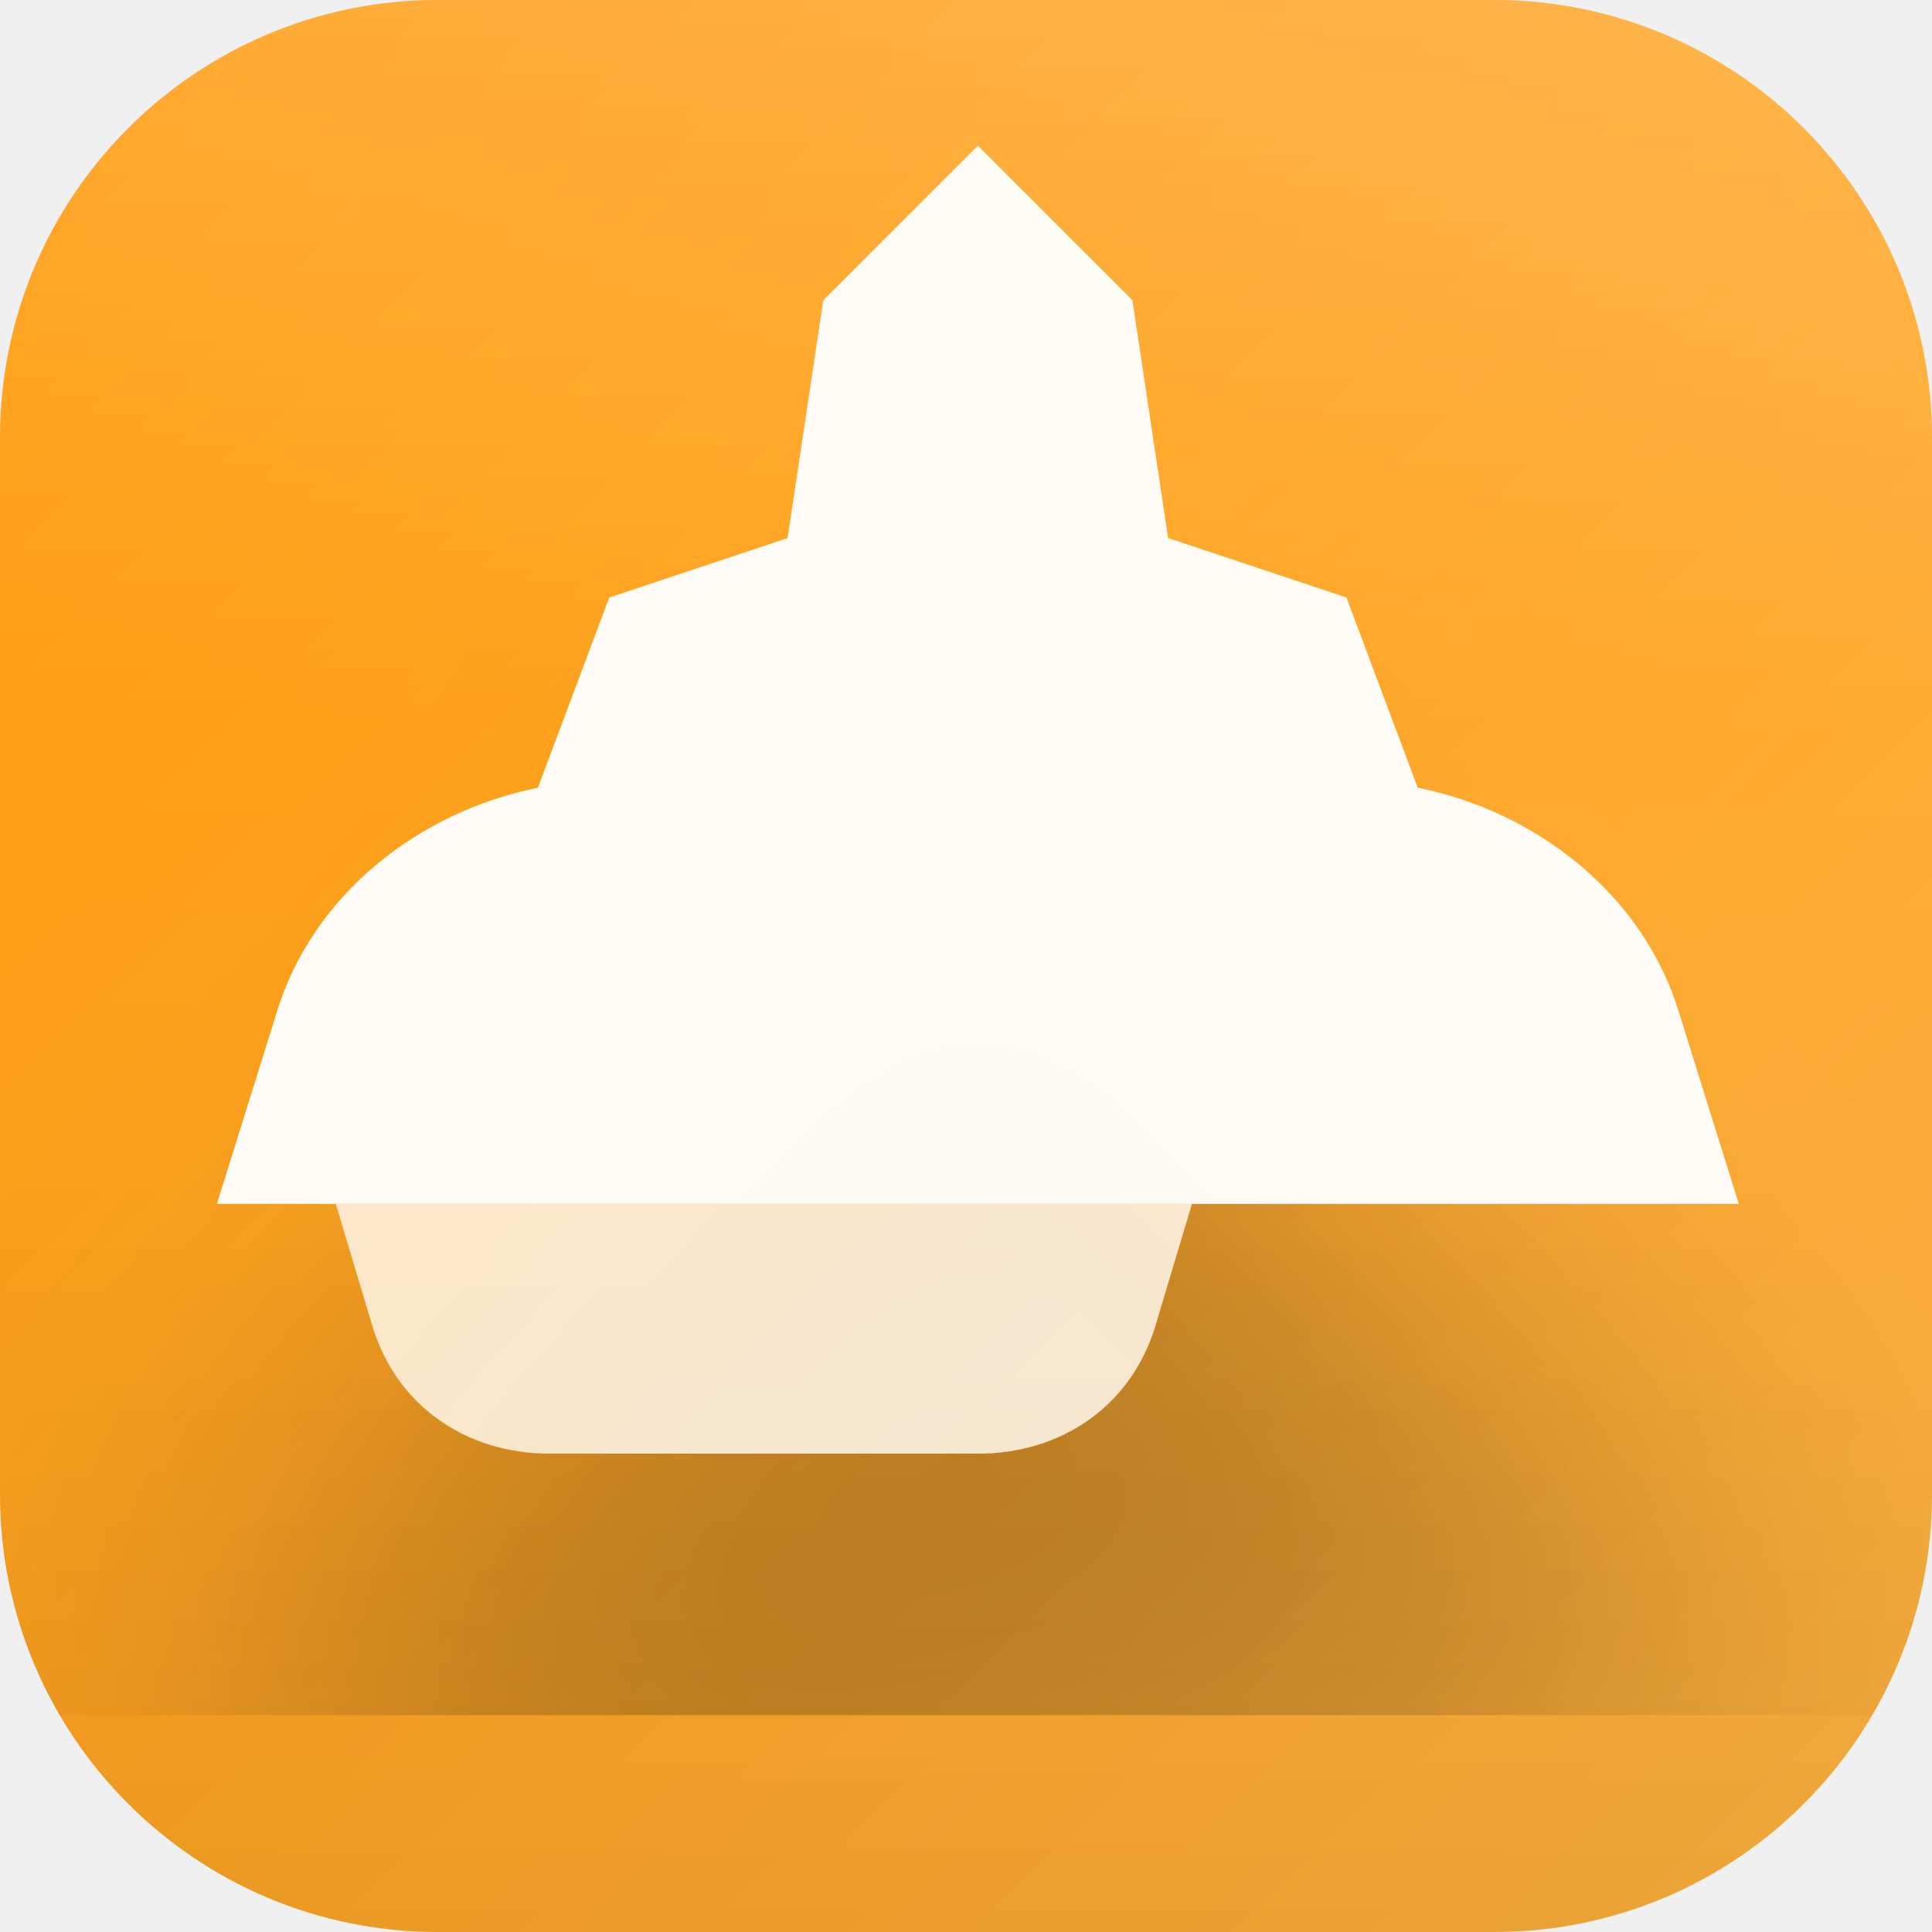
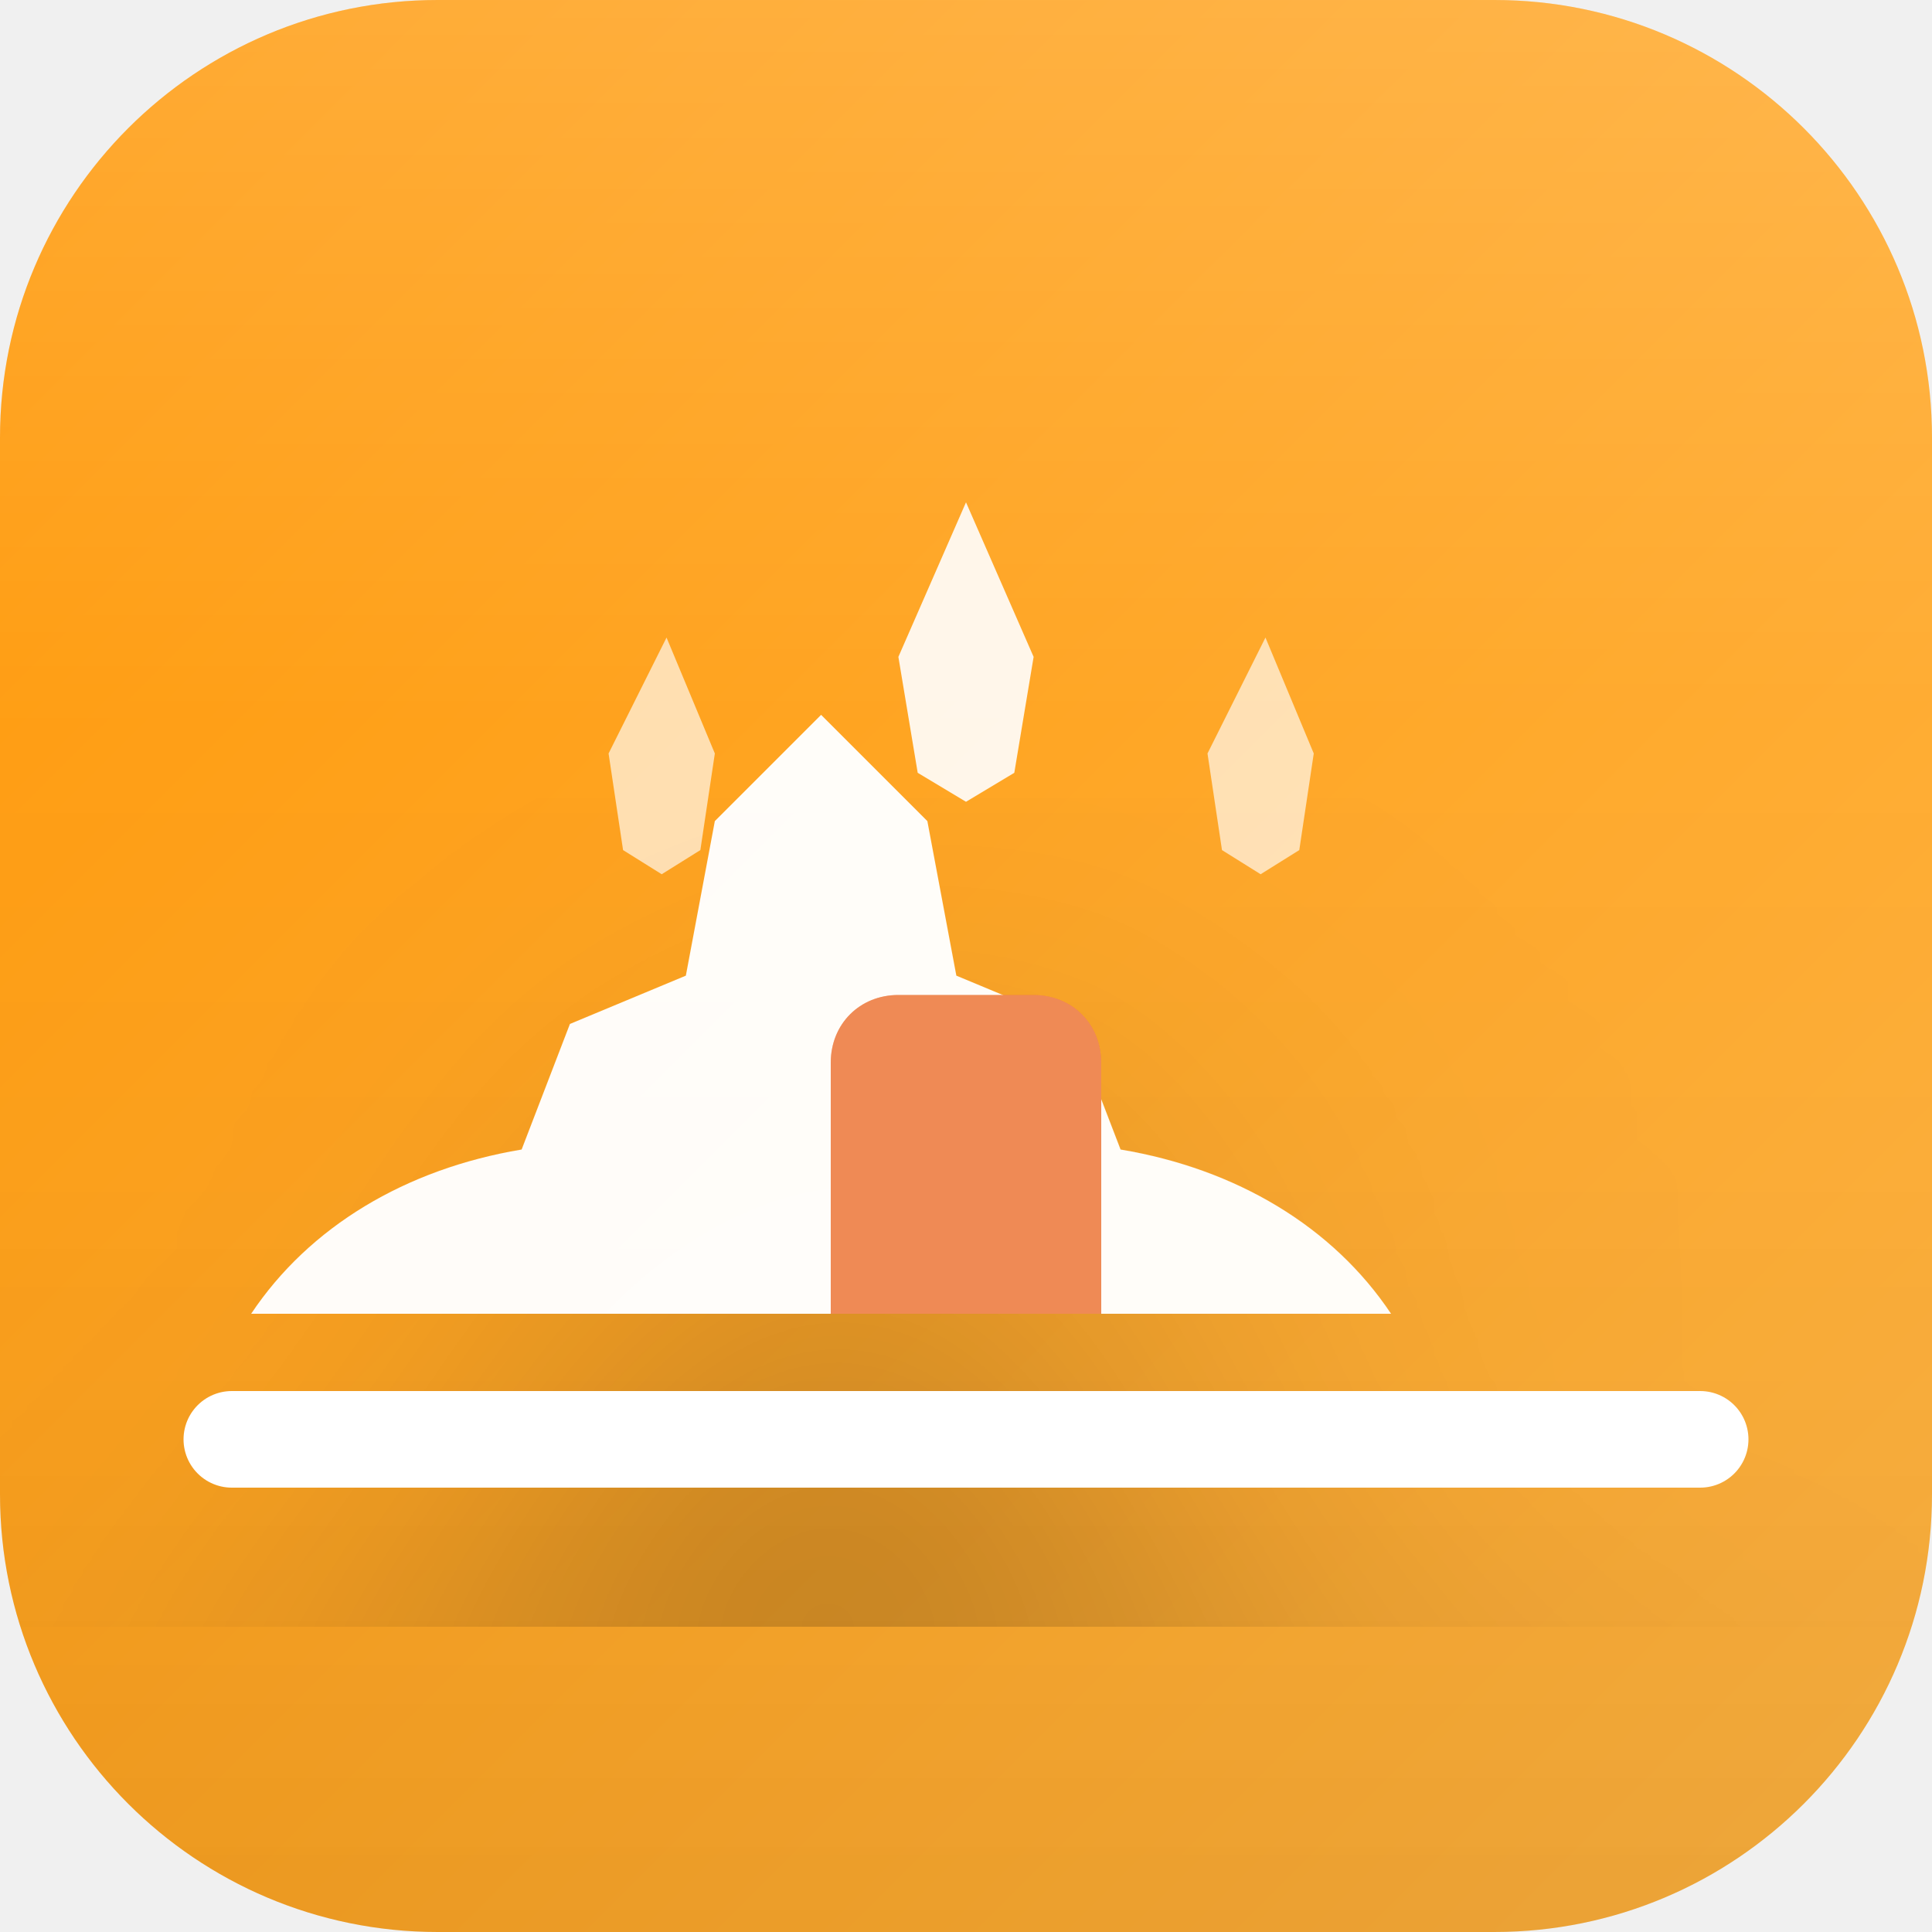
<svg xmlns="http://www.w3.org/2000/svg" viewBox="0 0 512 512" width="512" height="512">
  <defs>
    <linearGradient id="bg" x1="0%" y1="0%" x2="100%" y2="100%">
      <stop offset="0%" stop-color="#FF9500" />
      <stop offset="100%" stop-color="#FFB340" />
    </linearGradient>
    <clipPath id="r">
      <rect width="512" height="512" rx="116" />
    </clipPath>
    <linearGradient id="sheen" x1="0%" y1="0%" x2="0%" y2="100%">
      <stop offset="0%" stop-color="#ffffff" stop-opacity="0.20" />
      <stop offset="38%" stop-color="#ffffff" stop-opacity="0.03" />
      <stop offset="100%" stop-color="#000000" stop-opacity="0.08" />
    </linearGradient>
    <filter id="shadow" x="-20%" y="-20%" width="140%" height="140%">
      <feDropShadow dx="0" dy="5" stdDeviation="4" flood-color="#000000" flood-opacity="0.25" />
    </filter>
  </defs>
  <g clip-path="url(#r)">
    <rect width="512" height="512" fill="url(#bg)" />
    <rect width="512" height="512" fill="url(#sheen)" />
-     <g transform="translate(-175.7 -128.4) scale(31.51)" filter="url(#shadow)">
-       <path d="M7.4,14.2l0.5,-1.6c0.3,-1 1.2,-1.7 2.2,-1.9l0.6,-1.6l1.5,-0.5l0.3,-2l1.3,-1.3l1.3,1.3l0.3,2l1.5,0.5l0.6,1.6c1,0.2 1.9,0.9 2.2,1.9l0.5,1.6h-12.8z" fill="#ffffff" fill-opacity="0.96" />
-       <path d="M8.4,14.2h7.2l-0.3,1c-0.2,0.7 -0.8,1.1 -1.5,1.1h-3.6c-0.7,0 -1.3,-0.4 -1.5,-1.1l-0.3,-1z" fill="#ffffff" fill-opacity="0.75" />
+     <g transform="translate(-51.2 -51.2) scale(25.60)" filter="url(#shadow)">
+       <path d="M4.6,15.6c0.6,-0.9 1.6,-1.5 2.8,-1.7l0.5,-1.3l1.2,-0.5l0.3,-1.6l1.1,-1.1l1.1,1.1l0.3,1.6l1.2,0.5l0.5,1.3c1.2,0.2 2.2,0.8 2.8,1.7h-11.8z" fill="#ffffff" fill-opacity="0.97" />
+       <path d="M12,7.2l0.7,1.6l-0.2,1.2l-0.5,0.3l-0.5,-0.3l-0.2,-1.2l0.7,-1.6z" fill="#ffffff" fill-opacity="0.9" />
+       <path d="M8.9,8.6l0.5,1.2l-0.15,1l-0.4,0.25l-0.4,-0.25l-0.15,-1l0.6,-1.2z" fill="#ffffff" fill-opacity="0.65" />
+       <path d="M15.1,8.6l0.5,1.2l-0.15,1l-0.4,0.25l-0.4,-0.25l-0.15,-1l0.6,-1.2z" fill="#ffffff" fill-opacity="0.65" />
+       <path d="M10.6,15.6v-2.6c0,-0.4 0.3,-0.7 0.7,-0.7h1.4c0.4,0 0.7,0.3 0.7,0.7v2.6h-2.8z" fill="#E8590C" />
+       <path d="M10.6,15.6v-2.6c0,-0.4 0.3,-0.7 0.7,-0.7h1.4c0.4,0 0.7,0.3 0.7,0.7v2.6h-2.8z" fill="#ffffff" fill-opacity="0.3" />
+       <path d="M4.4,16.9h15.2" stroke="#ffffff" stroke-width="1" stroke-linecap="round" fill="none" fill-opacity="0.5" />
    </g>
  </g>
</svg>
